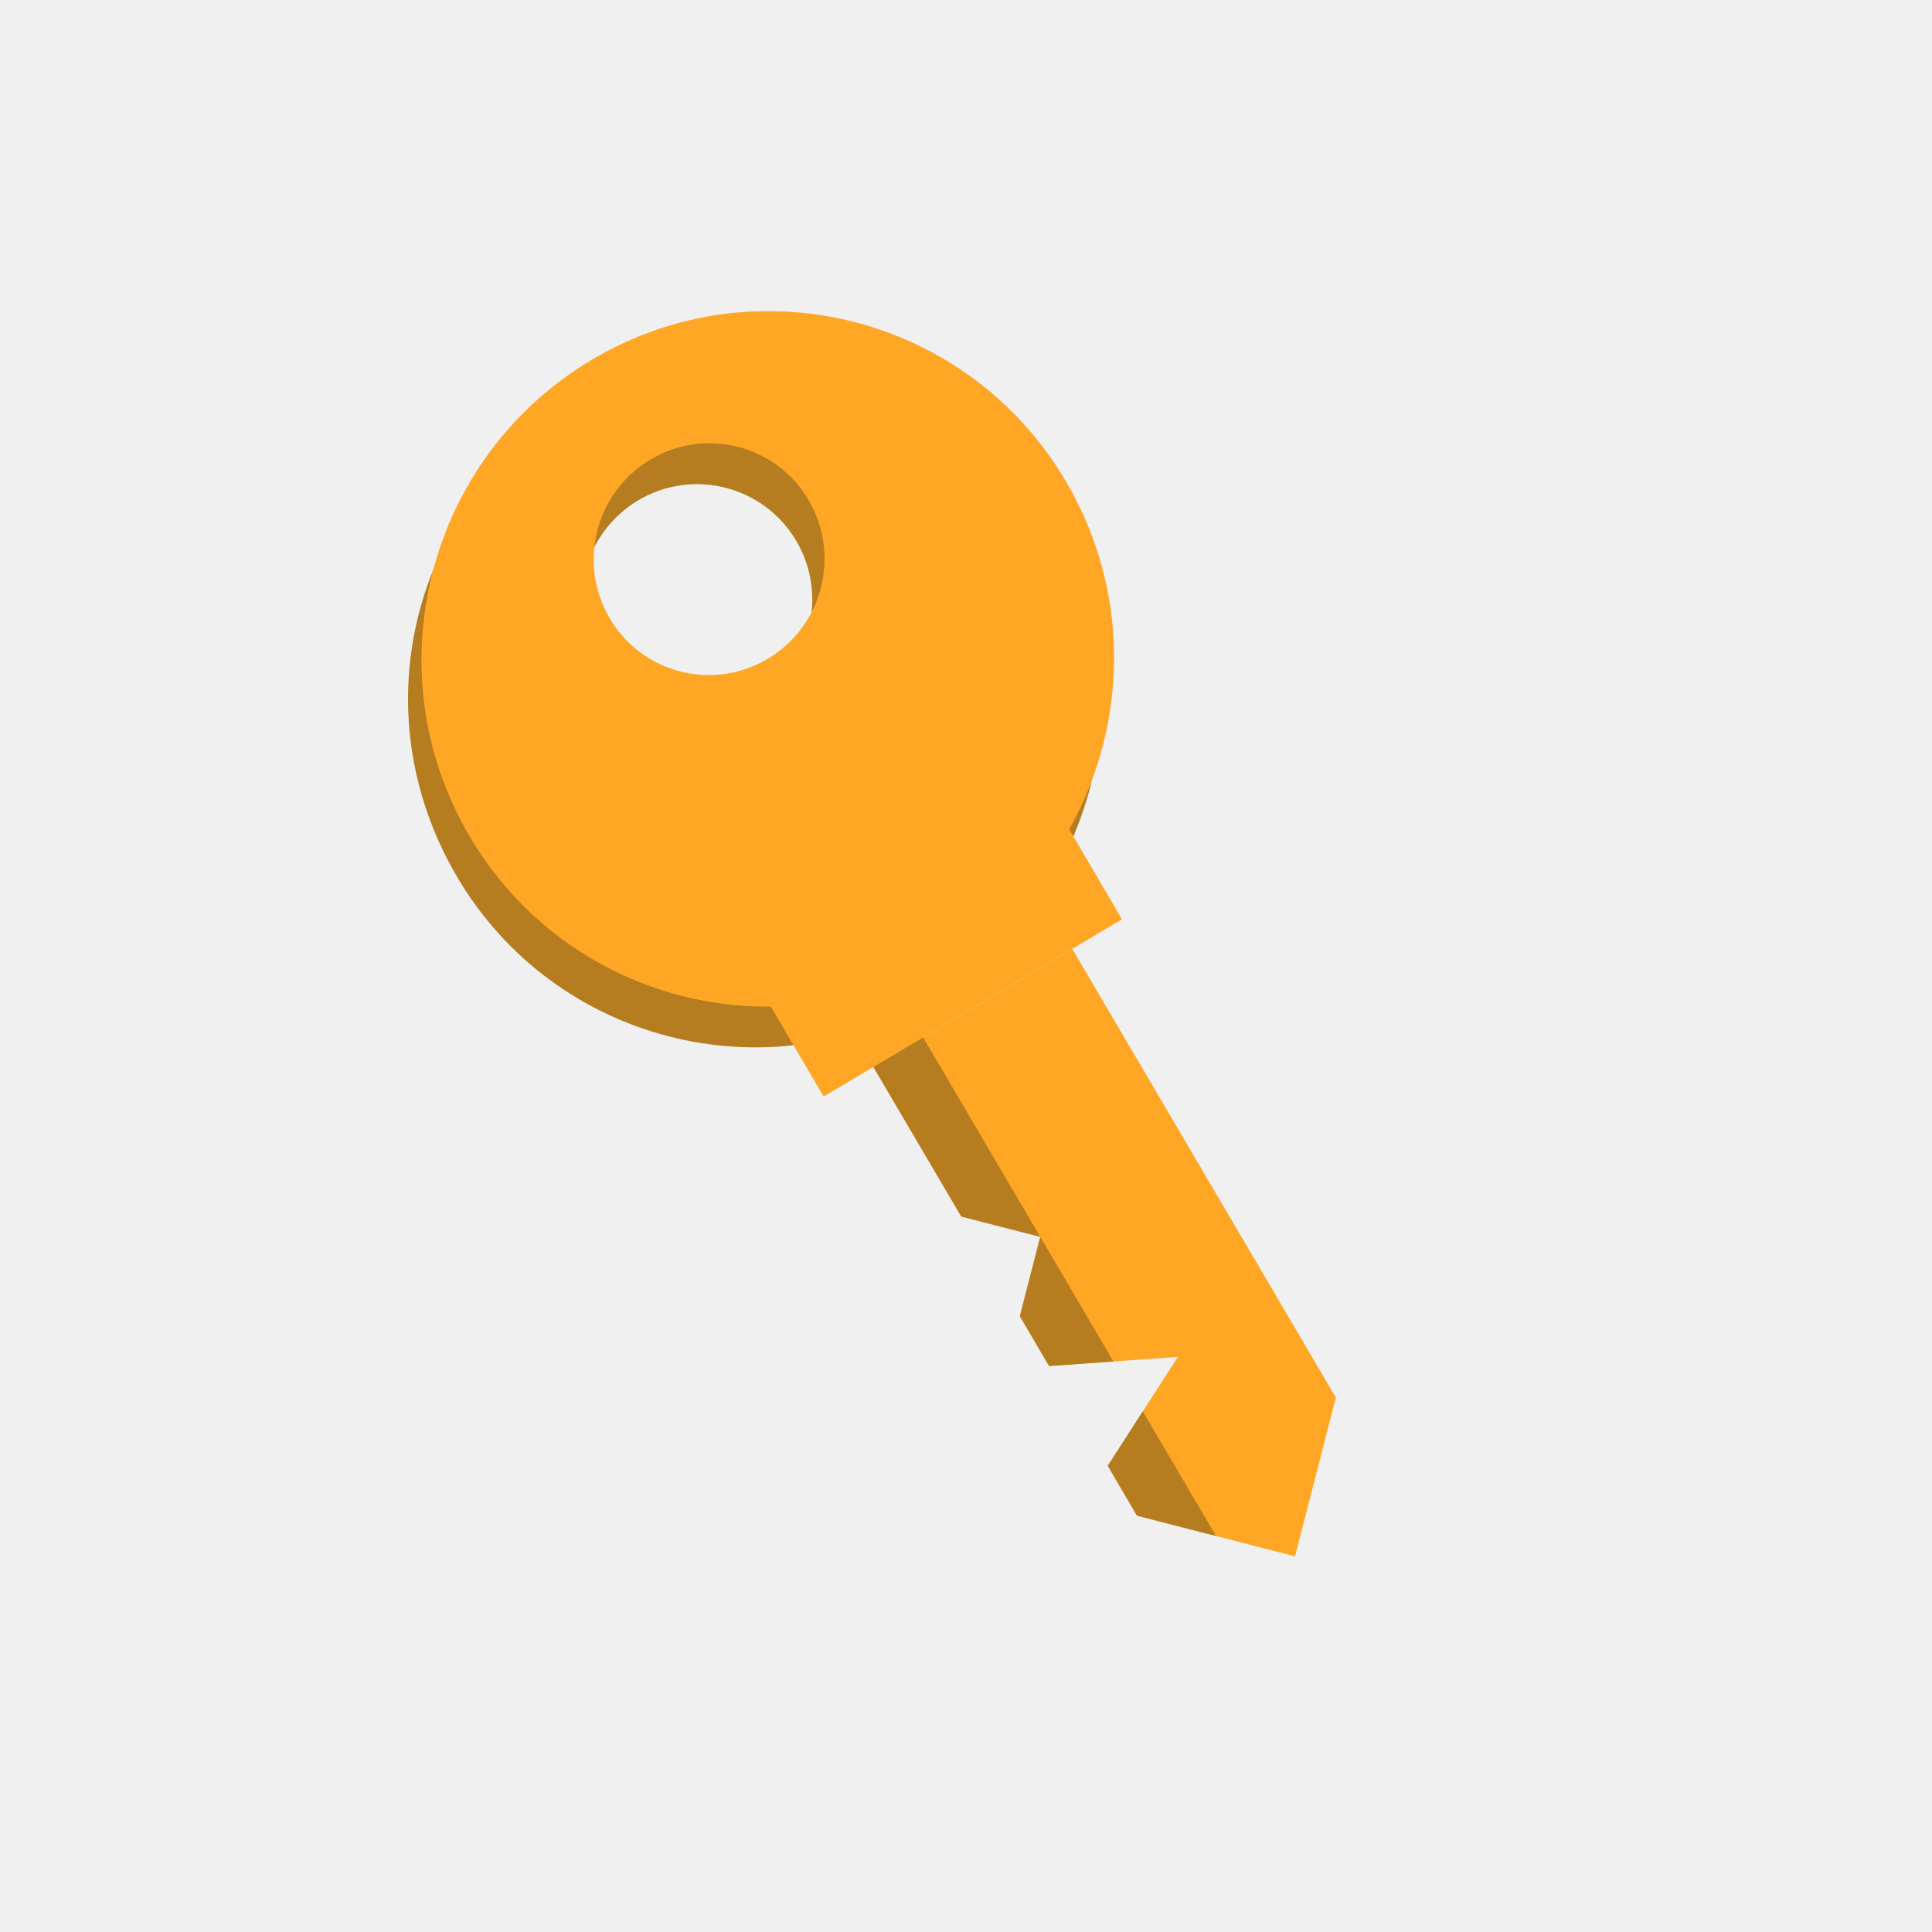
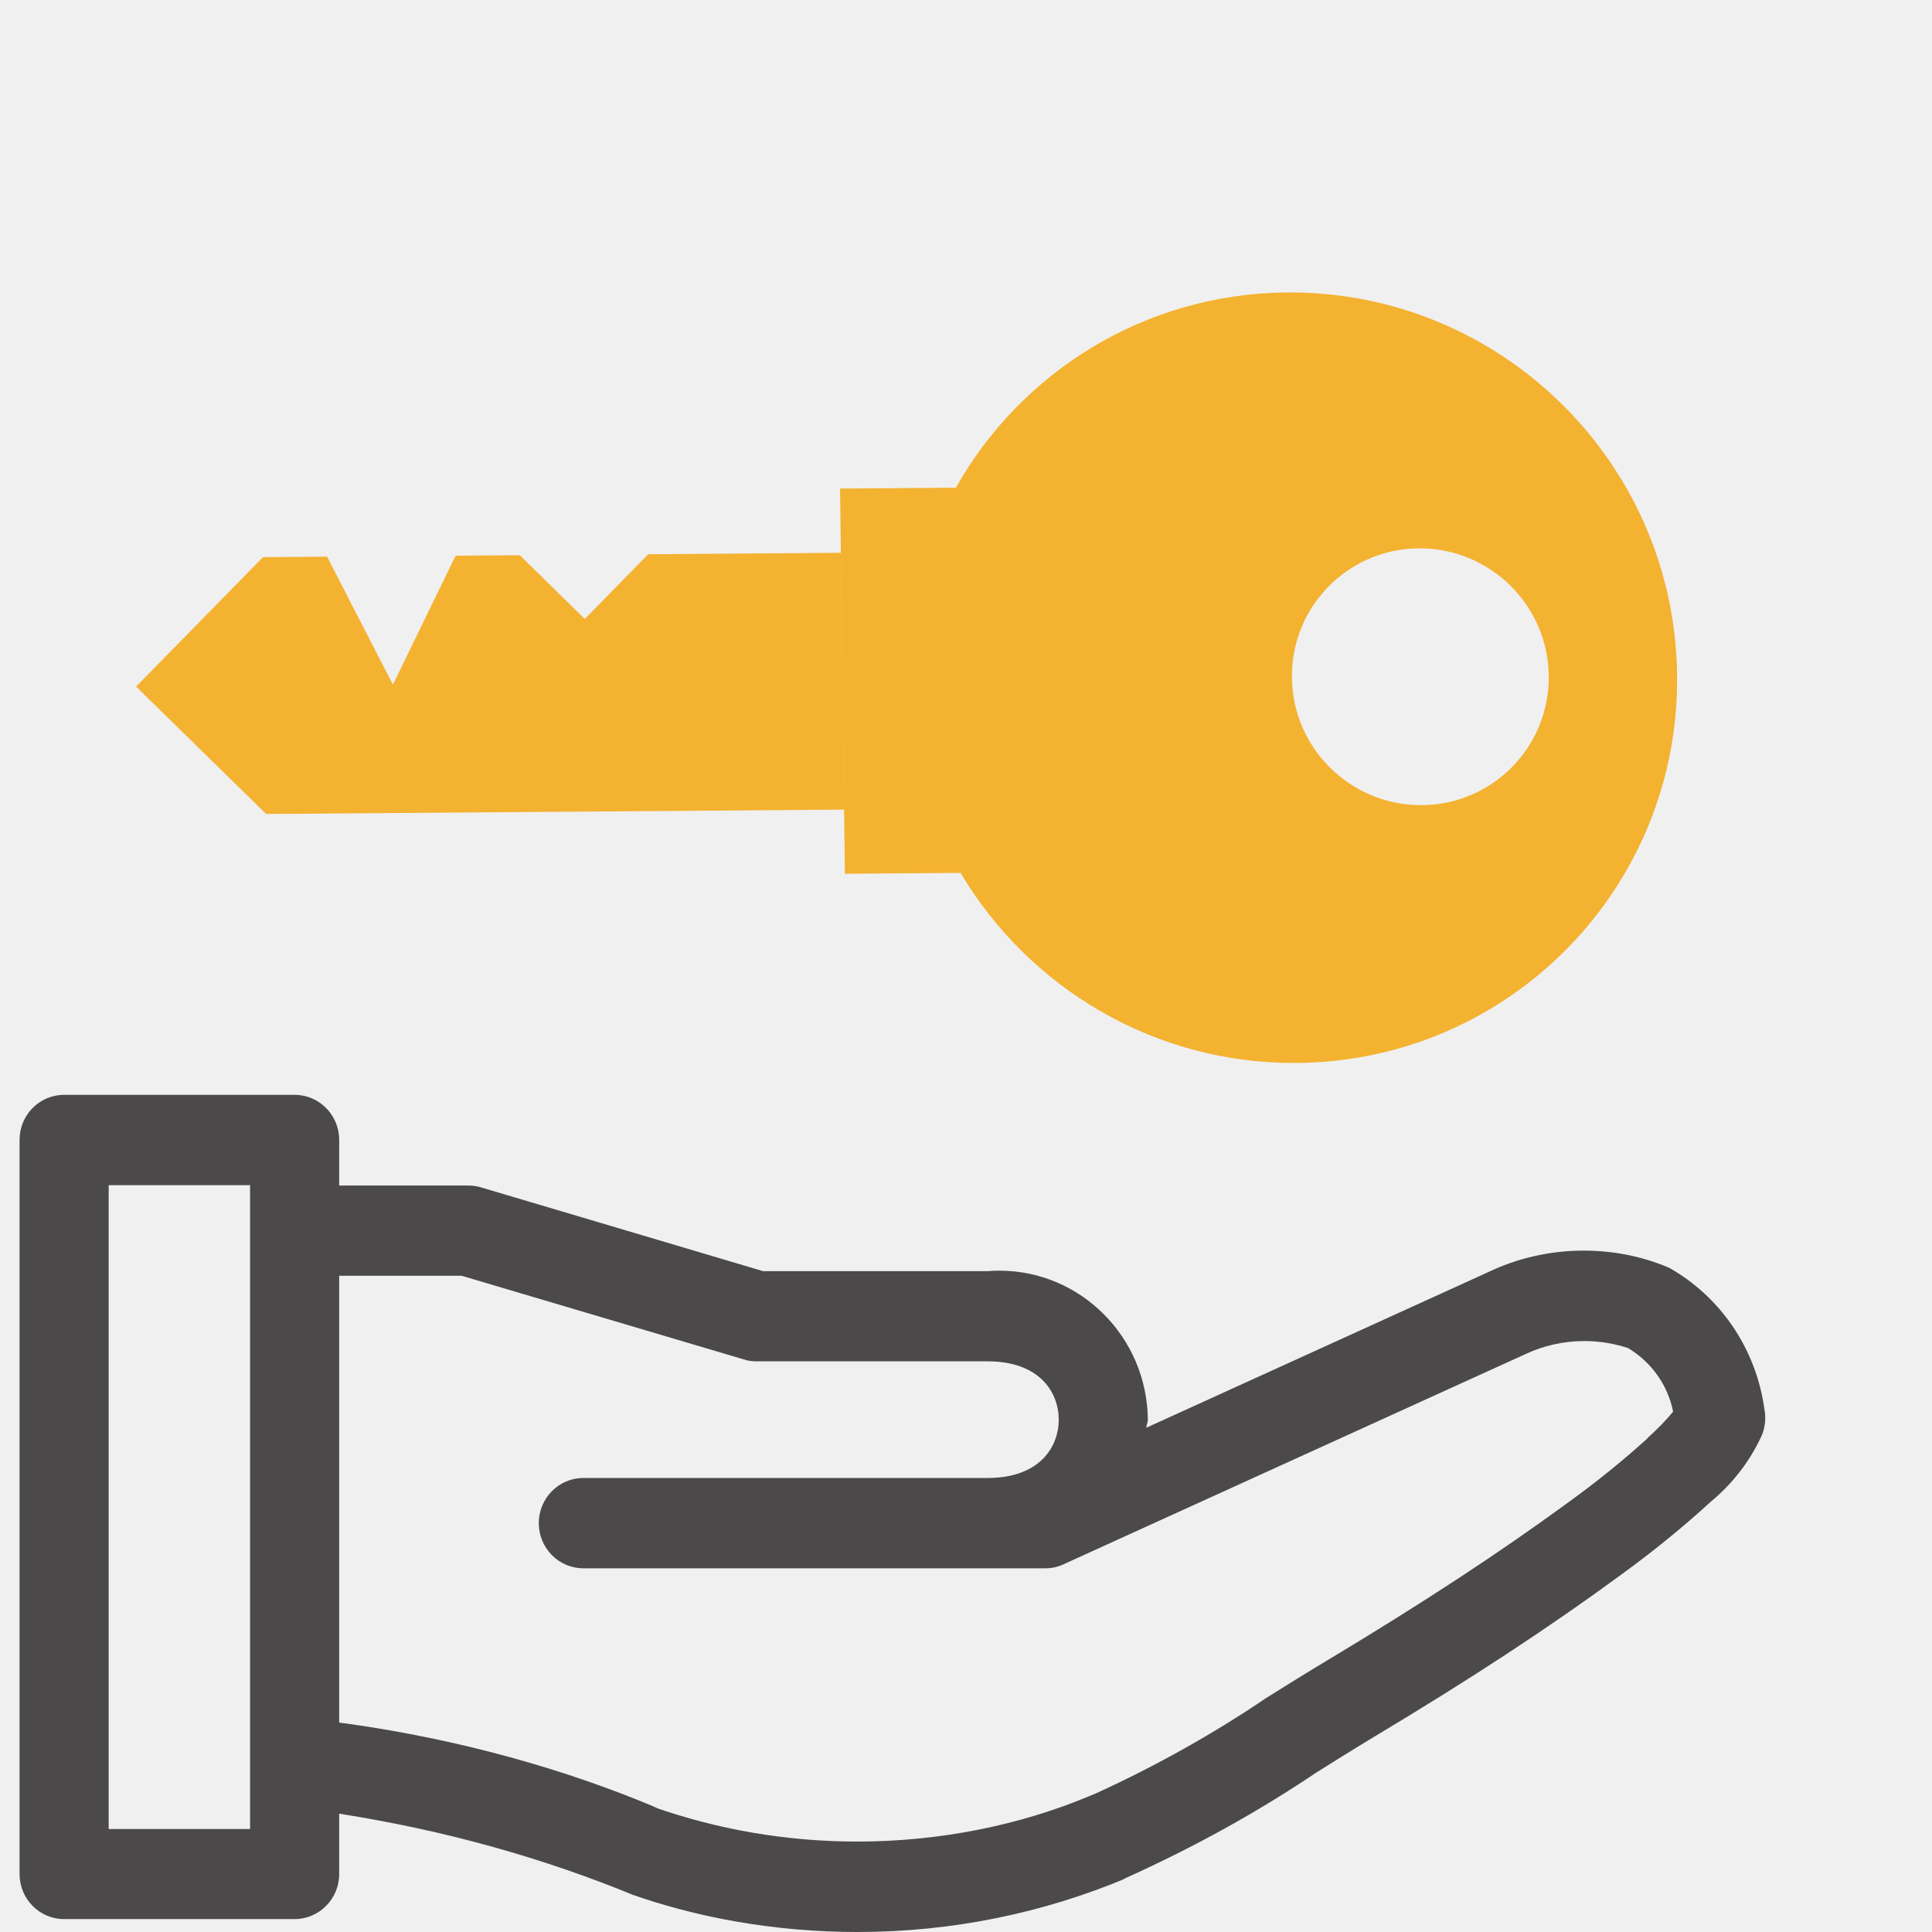
<svg xmlns="http://www.w3.org/2000/svg" width="16" height="16" viewBox="0 0 16 16" fill="none">
-   <path d="M4.801 3.318C6.165 2.507 7.902 2.924 8.727 4.328C9.528 5.69 9.077 7.462 7.712 8.273C6.348 9.083 4.587 8.625 3.786 7.263C2.961 5.859 3.436 4.128 4.801 3.318ZM5.286 4.143C4.831 4.414 4.681 5.004 4.948 5.458C5.215 5.913 5.802 6.065 6.257 5.795C6.711 5.525 6.862 4.934 6.595 4.48C6.328 4.026 5.741 3.873 5.286 4.143Z" fill="#B67C20" />
-   <path d="M4.902 2.979C6.267 2.168 8.025 2.621 8.829 3.989C9.633 5.357 9.178 7.123 7.814 7.934C6.449 8.744 4.691 8.292 3.888 6.924C3.084 5.555 3.538 3.789 4.902 2.979ZM5.388 3.805C4.933 4.075 4.781 4.664 5.049 5.12C5.317 5.576 5.903 5.727 6.358 5.456C6.813 5.186 6.964 4.597 6.696 4.141C6.428 3.685 5.843 3.535 5.388 3.805Z" fill="#FFA724" />
-   <path d="M6.336 8.255L8.807 6.787L9.292 7.613L6.821 9.081L6.336 8.255Z" fill="#FFA724" />
-   <path d="M8.88 7.858L11.063 11.574L10.725 12.889L9.416 12.552L9.174 12.139L9.755 11.237L8.688 11.313L8.446 10.9L8.615 10.243L7.961 10.075L7.233 8.836L8.88 7.858Z" fill="#FFA724" />
-   <path d="M7.645 8.591L8.615 10.243L7.961 10.075L7.233 8.836L7.645 8.591ZM8.615 10.243L9.221 11.275L8.688 11.313L8.446 10.9L8.615 10.243ZM9.464 11.688L10.071 12.721L9.416 12.552L9.174 12.139L9.464 11.688Z" fill="#B67C20" />
+   <g clip-path="url(#clip0_438_1916)">
+     <path fill-rule="evenodd" clip-rule="evenodd" d="M13.889 5.588C13.911 7.35 12.501 8.789 10.739 8.803C9.558 8.812 8.519 8.178 7.955 7.229L6.997 7.236L6.957 4.046L7.916 4.039C8.456 3.081 9.479 2.431 10.66 2.422C12.422 2.409 13.868 3.826 13.889 5.588ZM12.826 5.596C12.819 5.009 12.337 4.537 11.749 4.541C11.162 4.546 10.692 5.025 10.699 5.613C10.706 6.2 11.188 6.672 11.776 6.668C12.363 6.663 12.833 6.184 12.826 5.596ZM2.204 6.741L6.99 6.705L6.963 4.578L5.368 4.59L4.843 5.126L4.305 4.598L3.773 4.602L3.254 5.67L2.709 4.61L2.178 4.614L1.127 5.686L2.204 6.741Z" fill="#F4B231" />
+     <path d="M13.815 10.496C13.608 10.408 13.367 10.357 13.115 10.357C12.832 10.357 12.563 10.421 12.323 10.536L12.334 10.531L9.493 11.824C9.494 11.801 9.506 11.78 9.506 11.757C9.499 11.074 8.951 10.523 8.275 10.523C8.242 10.523 8.209 10.525 8.175 10.527L8.18 10.527H6.319L3.979 9.832C3.948 9.823 3.913 9.818 3.876 9.818H2.809V9.44C2.809 9.234 2.643 9.067 2.44 9.067H0.53C0.327 9.067 0.162 9.234 0.162 9.44V15.52C0.162 15.726 0.327 15.893 0.53 15.893H2.44C2.643 15.893 2.809 15.726 2.809 15.52V15.02C3.702 15.161 4.503 15.389 5.261 15.7L5.187 15.673C5.757 15.88 6.415 16 7.101 16C7.891 16 8.644 15.841 9.331 15.553L9.292 15.567C9.904 15.292 10.422 15.002 10.914 14.671L10.873 14.697C11.039 14.593 11.205 14.489 11.372 14.388C12.179 13.905 12.823 13.482 13.402 13.058C13.687 12.852 13.936 12.649 14.173 12.432L14.165 12.439C14.347 12.289 14.493 12.101 14.591 11.886L14.595 11.876C14.61 11.836 14.619 11.791 14.619 11.742C14.619 11.714 14.616 11.687 14.61 11.661L14.611 11.663C14.539 11.157 14.239 10.734 13.823 10.499L13.815 10.496ZM2.071 15.147H0.9V9.815H2.071V15.147ZM13.646 11.91C13.443 12.094 13.222 12.273 12.992 12.439L12.97 12.455C12.41 12.864 11.783 13.275 10.996 13.748C10.825 13.85 10.656 13.956 10.486 14.062C10.065 14.348 9.582 14.621 9.076 14.852L9.013 14.878C8.446 15.114 7.788 15.251 7.099 15.251C6.508 15.251 5.94 15.15 5.41 14.964L5.447 14.975C4.682 14.65 3.792 14.402 2.865 14.273L2.809 14.266V10.565H3.822L6.163 11.259C6.193 11.269 6.228 11.274 6.265 11.274H8.179C8.613 11.274 8.768 11.534 8.768 11.757C8.768 11.98 8.613 12.24 8.179 12.24H4.831C4.627 12.24 4.462 12.408 4.462 12.614C4.462 12.82 4.627 12.988 4.831 12.988H8.657C8.712 12.988 8.763 12.976 8.81 12.954L8.807 12.955L12.64 11.211C12.782 11.145 12.947 11.106 13.121 11.106C13.252 11.106 13.377 11.128 13.495 11.168L13.486 11.166C13.674 11.28 13.81 11.466 13.855 11.686L13.856 11.691C13.79 11.77 13.72 11.841 13.646 11.907L13.644 11.909L13.646 11.91Z" fill="#4B4949" />
+   </g>
+   <defs>
+     <clipPath id="clip0_438_1916">
+       <rect width="16" height="16" fill="white" />
+     </clipPath>
+   </defs>
</svg>
